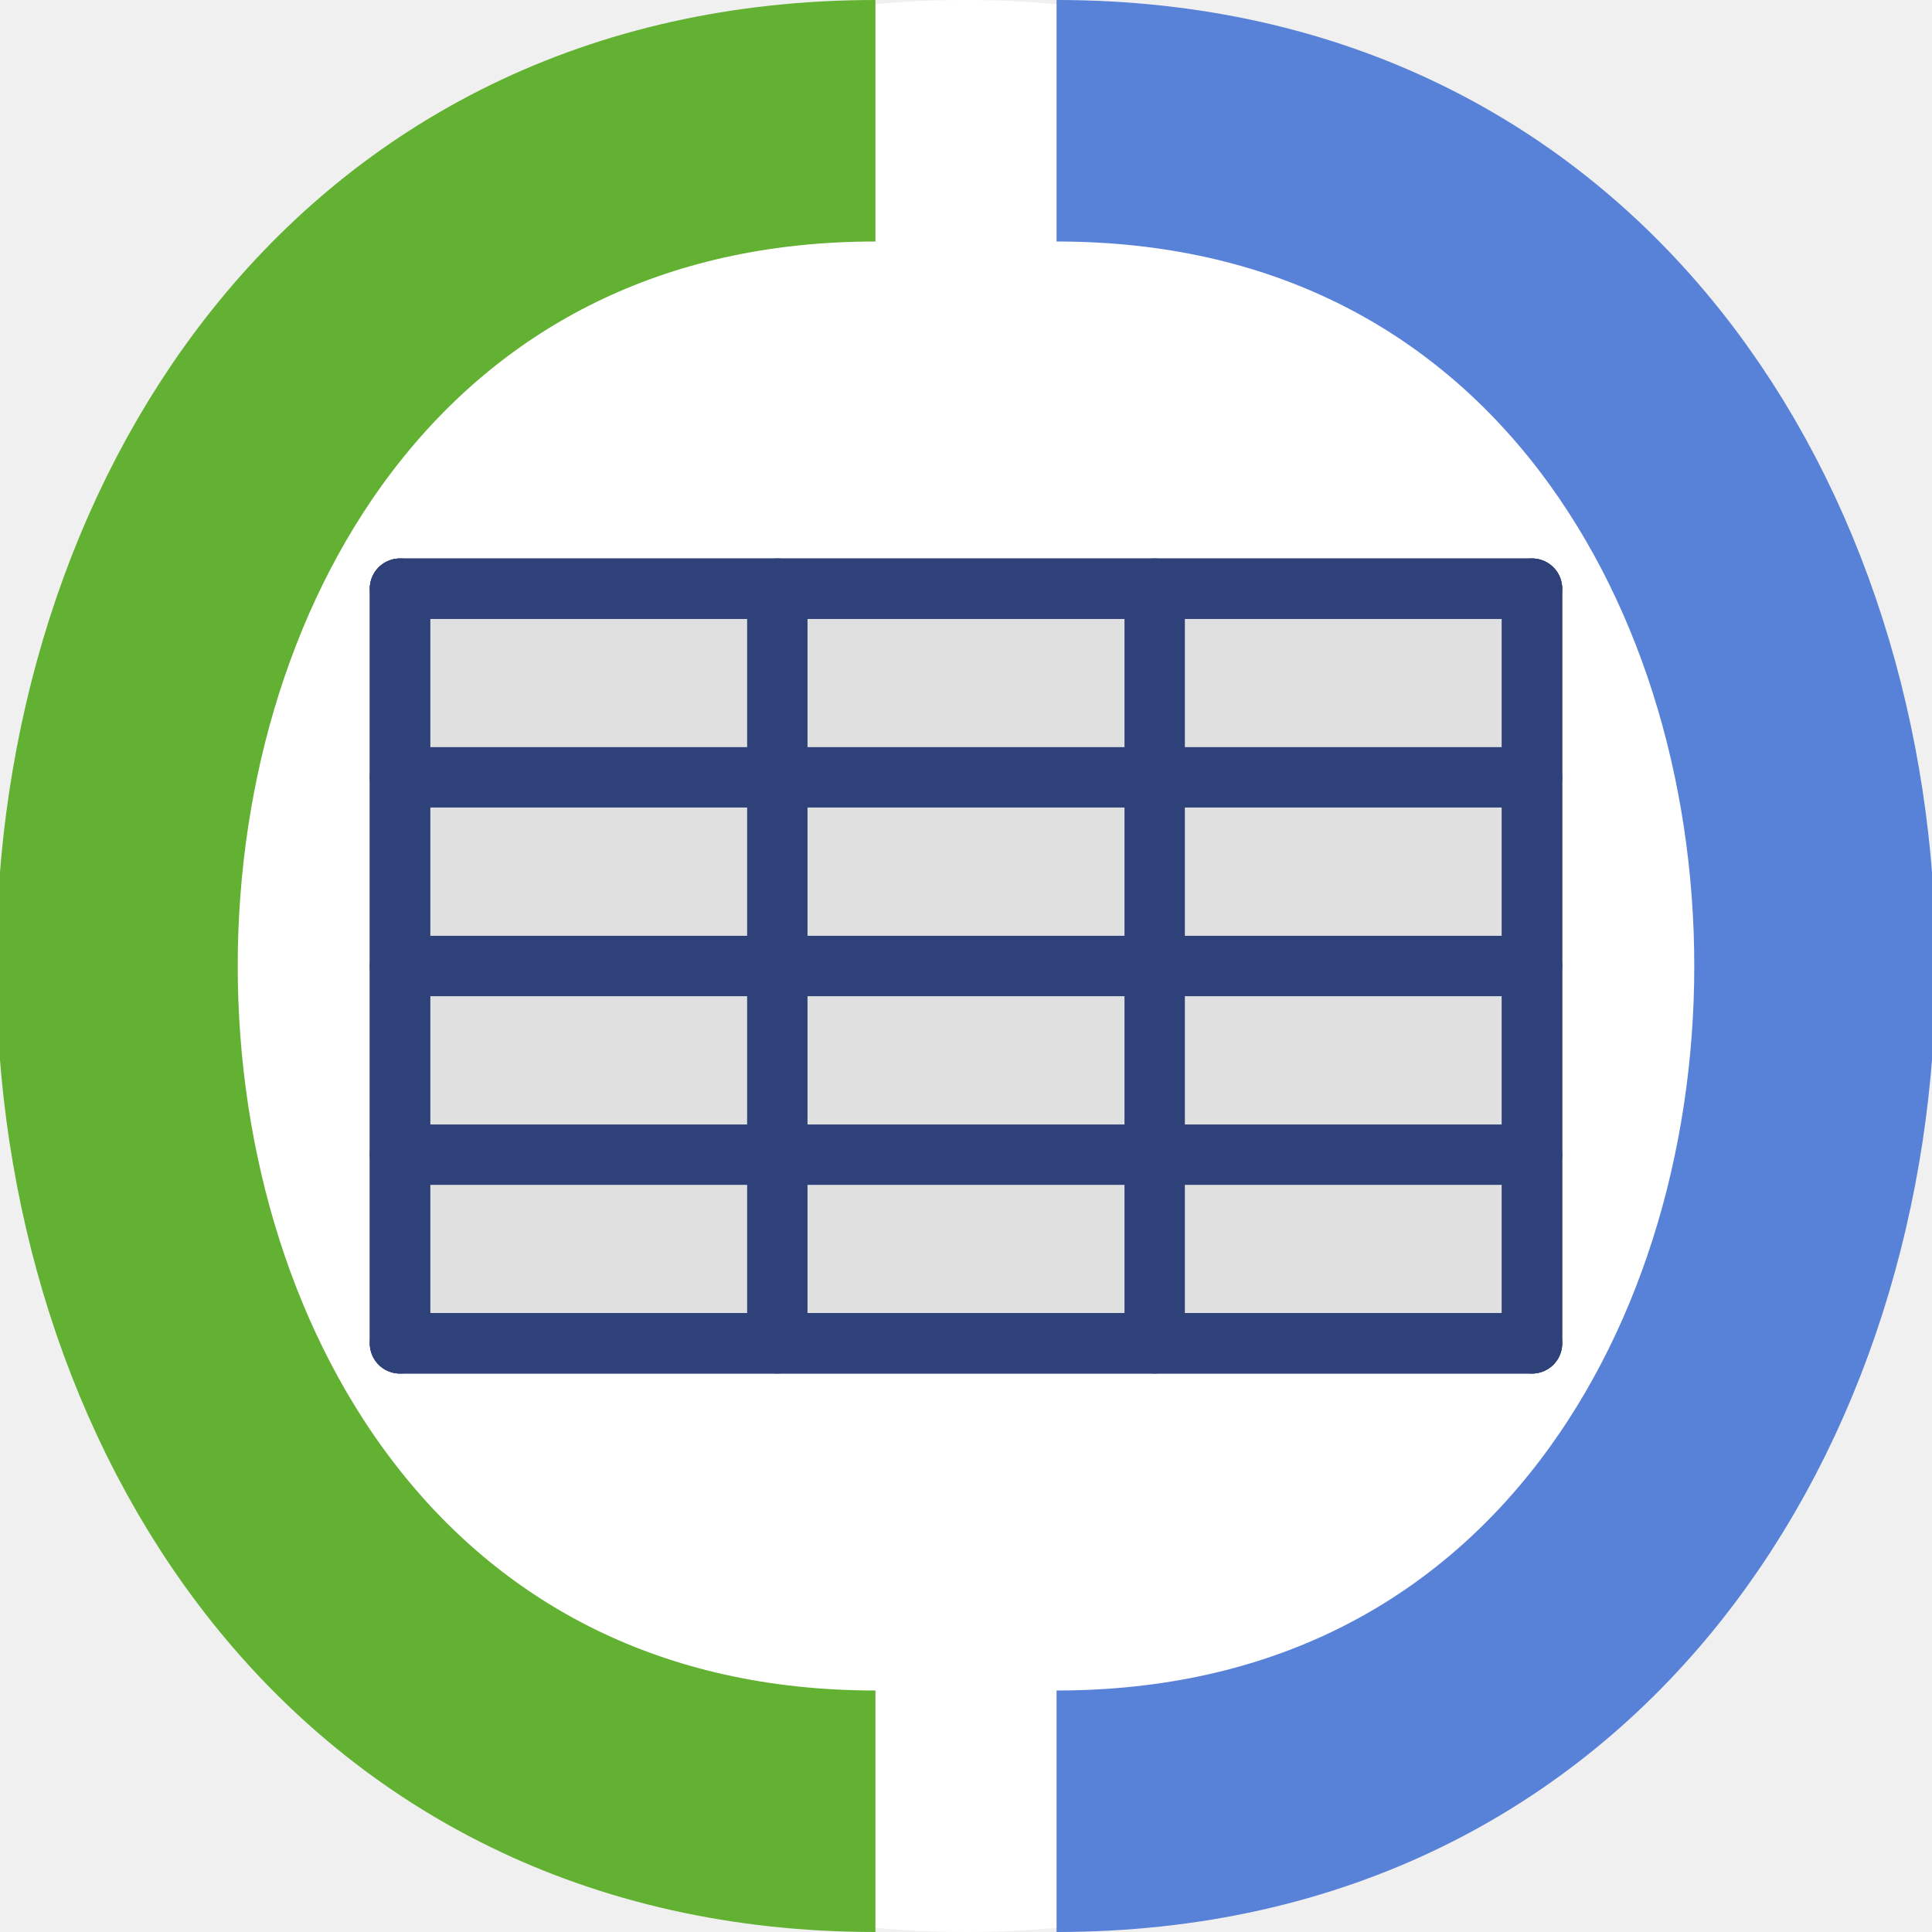
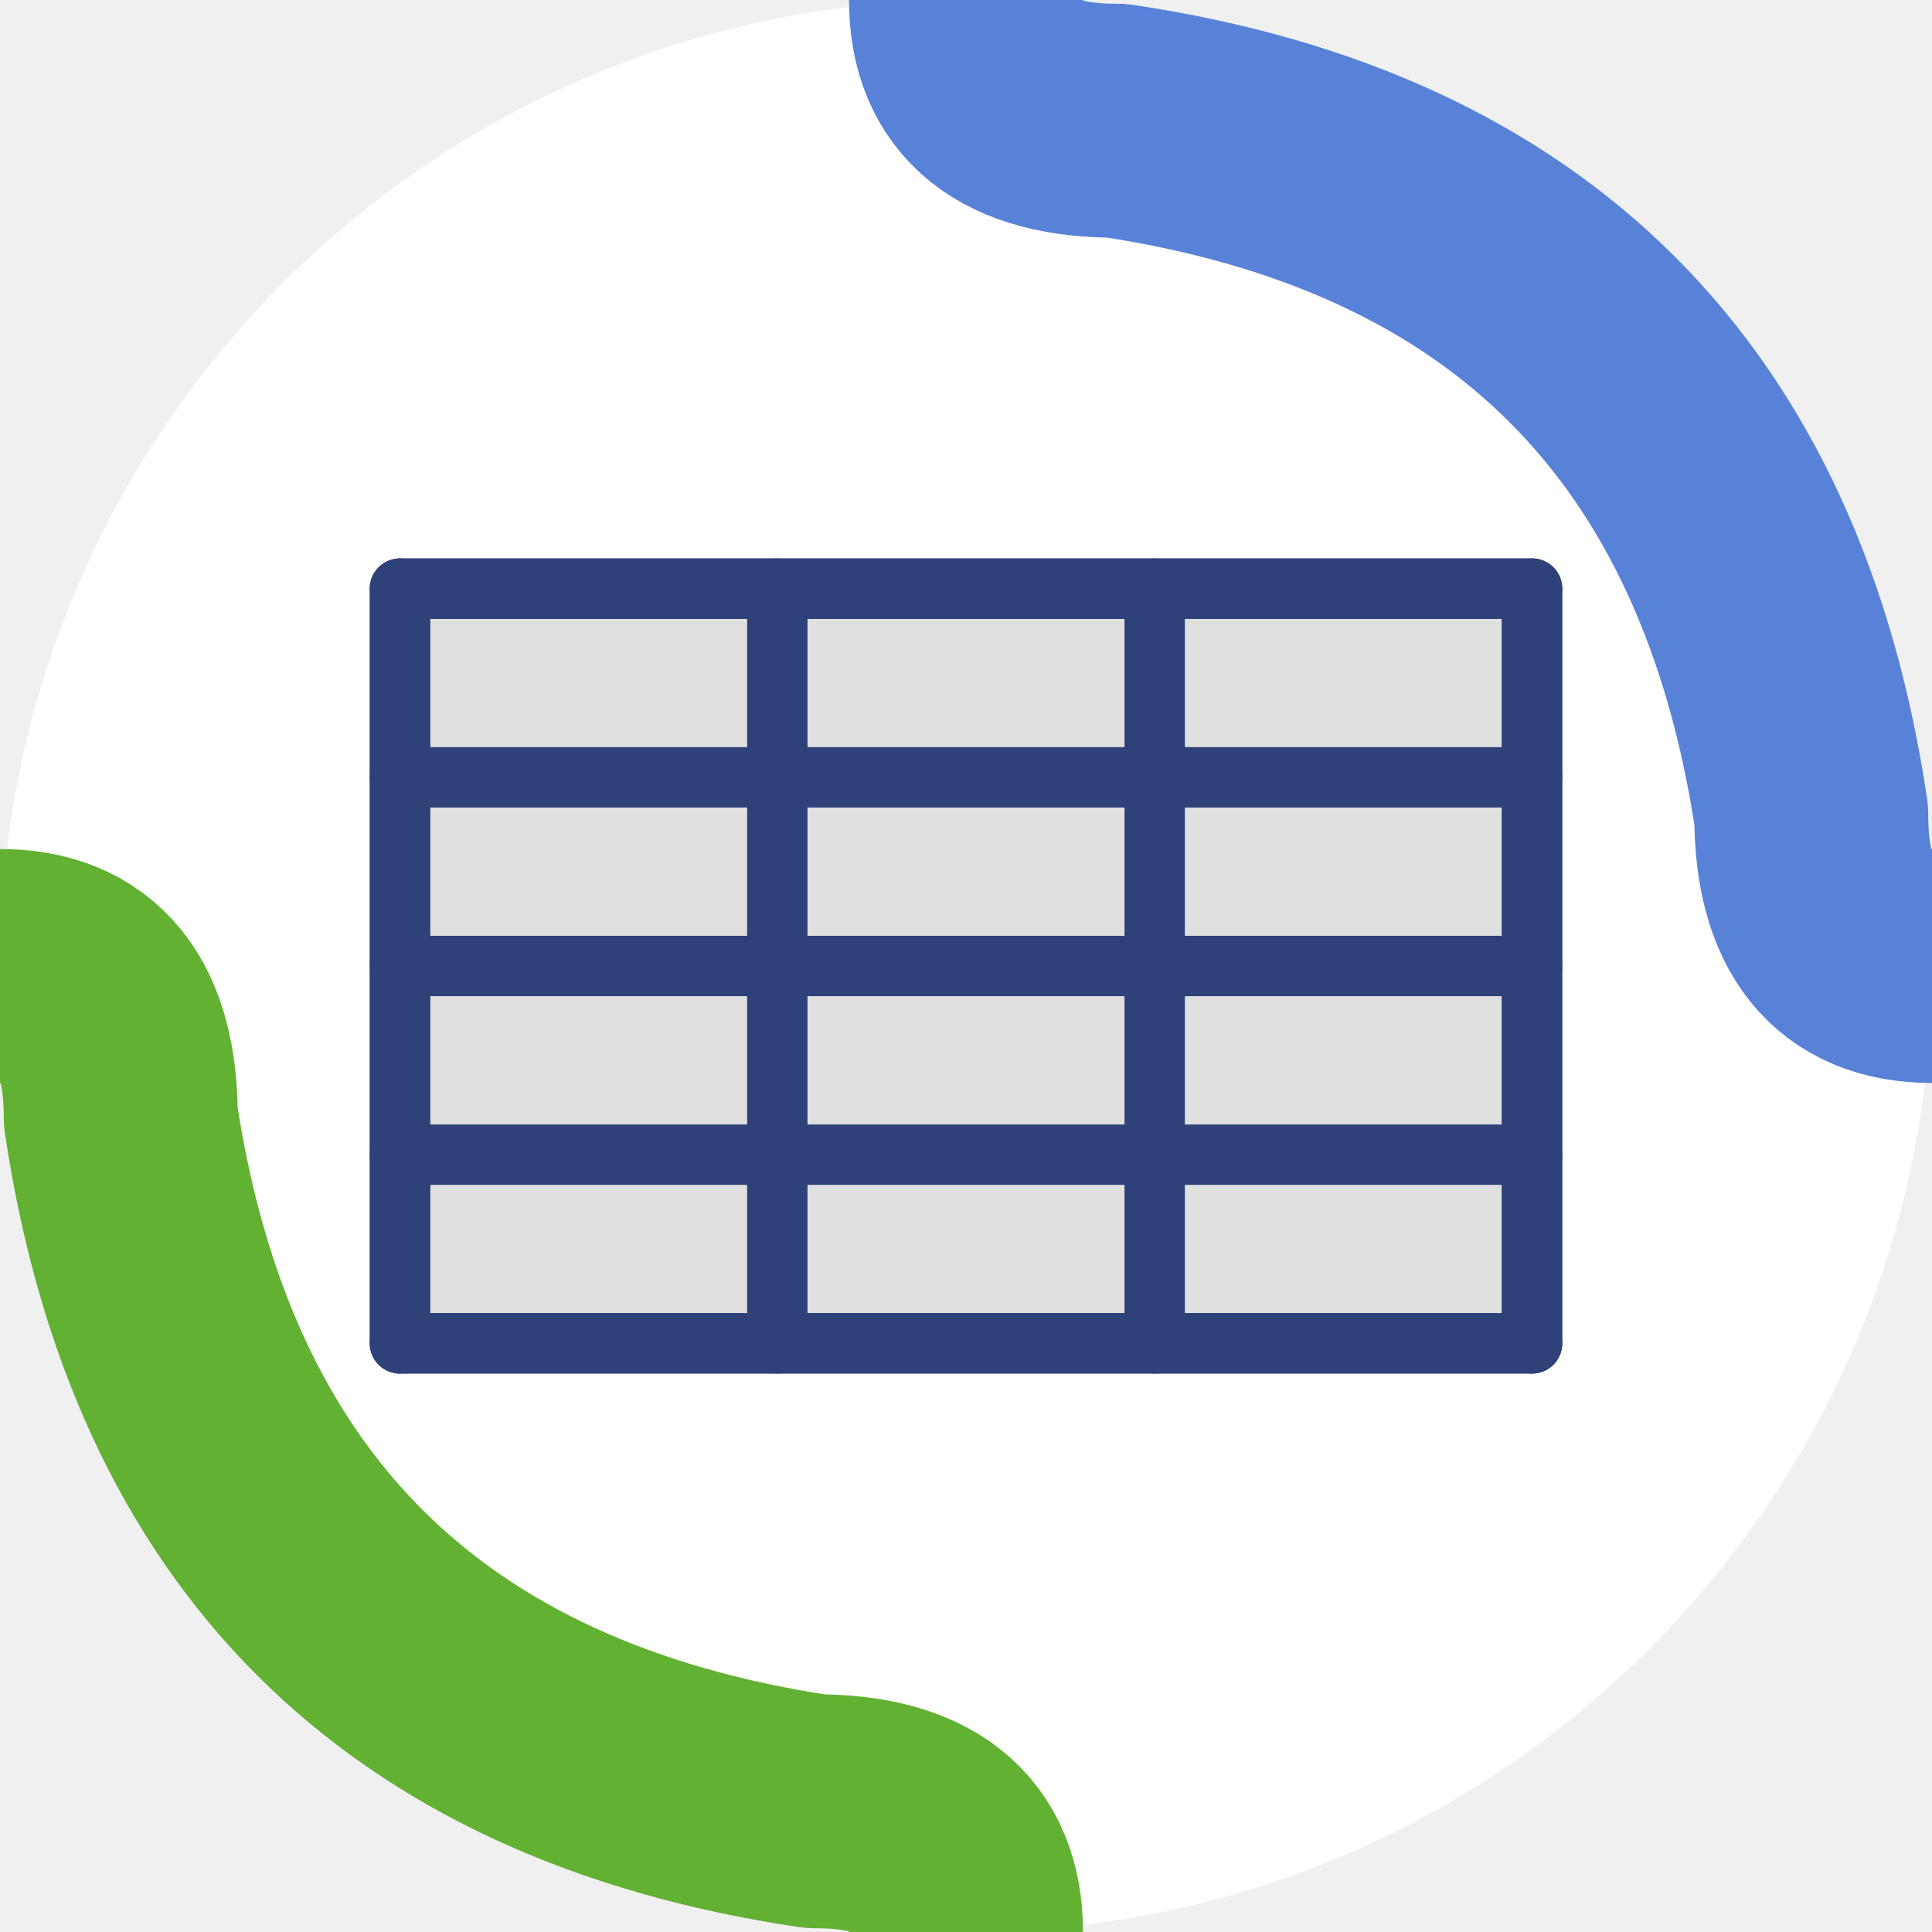
- <svg xmlns="http://www.w3.org/2000/svg" fill="none" height="256" stroke-linecap="round" stroke-linejoin="round" stroke-width="32" viewBox="-128 -128 256 256" width="256">
+ <svg xmlns="http://www.w3.org/2000/svg" fill="none" height="256" stroke-linecap="round" stroke-linejoin="round" stroke-width="31" viewBox="-128 -128 256 256" width="256">
  <circle cx="0" cy="0" fill="#FFFFFF" r="128" stroke="none" />
  <g stroke-linecap="butt">
-     <path d="M -12,-112 C -146,-112 -146,112 -12,112" stroke="#62B132" />
-     <path d="M 12,112 C 146,112 146,-112 12,-112" stroke="#5881D8" />
+     <path d="M -128,0 Q -112,0 -112,20 -100,100 -20,112 0,112 0,128" stroke="#62B132" />
+     <path d="M 128,0 Q 112,0 112,-20 100,-100 20,-112  0,-112 0,-128" stroke="#5881D8" />
  </g>
-   <g id="grid of data" stroke-width="8" stroke="#2F4179">
+   <g id="grid of data" stroke="#2F4179" stroke-width="8">
    <rect fill="#E0E0E0" height="100.0" width="150.0" x="-75.0" y="-50.0" />
    <line x1="-75.0" x2="75.0" y1="-50.0" y2="-50.0" />
    <line x1="-75.0" x2="75.0" y1="-25.0" y2="-25.0" />
    <line x1="-75.0" x2="75.0" y1="0.0" y2="0.0" />
    <line x1="-75.0" x2="75.0" y1="25.0" y2="25.0" />
    <line x1="-75.0" x2="75.0" y1="50.0" y2="50.0" />
    <line x1="-75.0" x2="-75.0" y1="-50.0" y2="50.0" />
    <line x1="-25.0" x2="-25.0" y1="-50.0" y2="50.0" />
    <line x1="25.0" x2="25.0" y1="-50.0" y2="50.0" />
    <line x1="75.0" x2="75.0" y1="-50.0" y2="50.0" />
  </g>
</svg>
